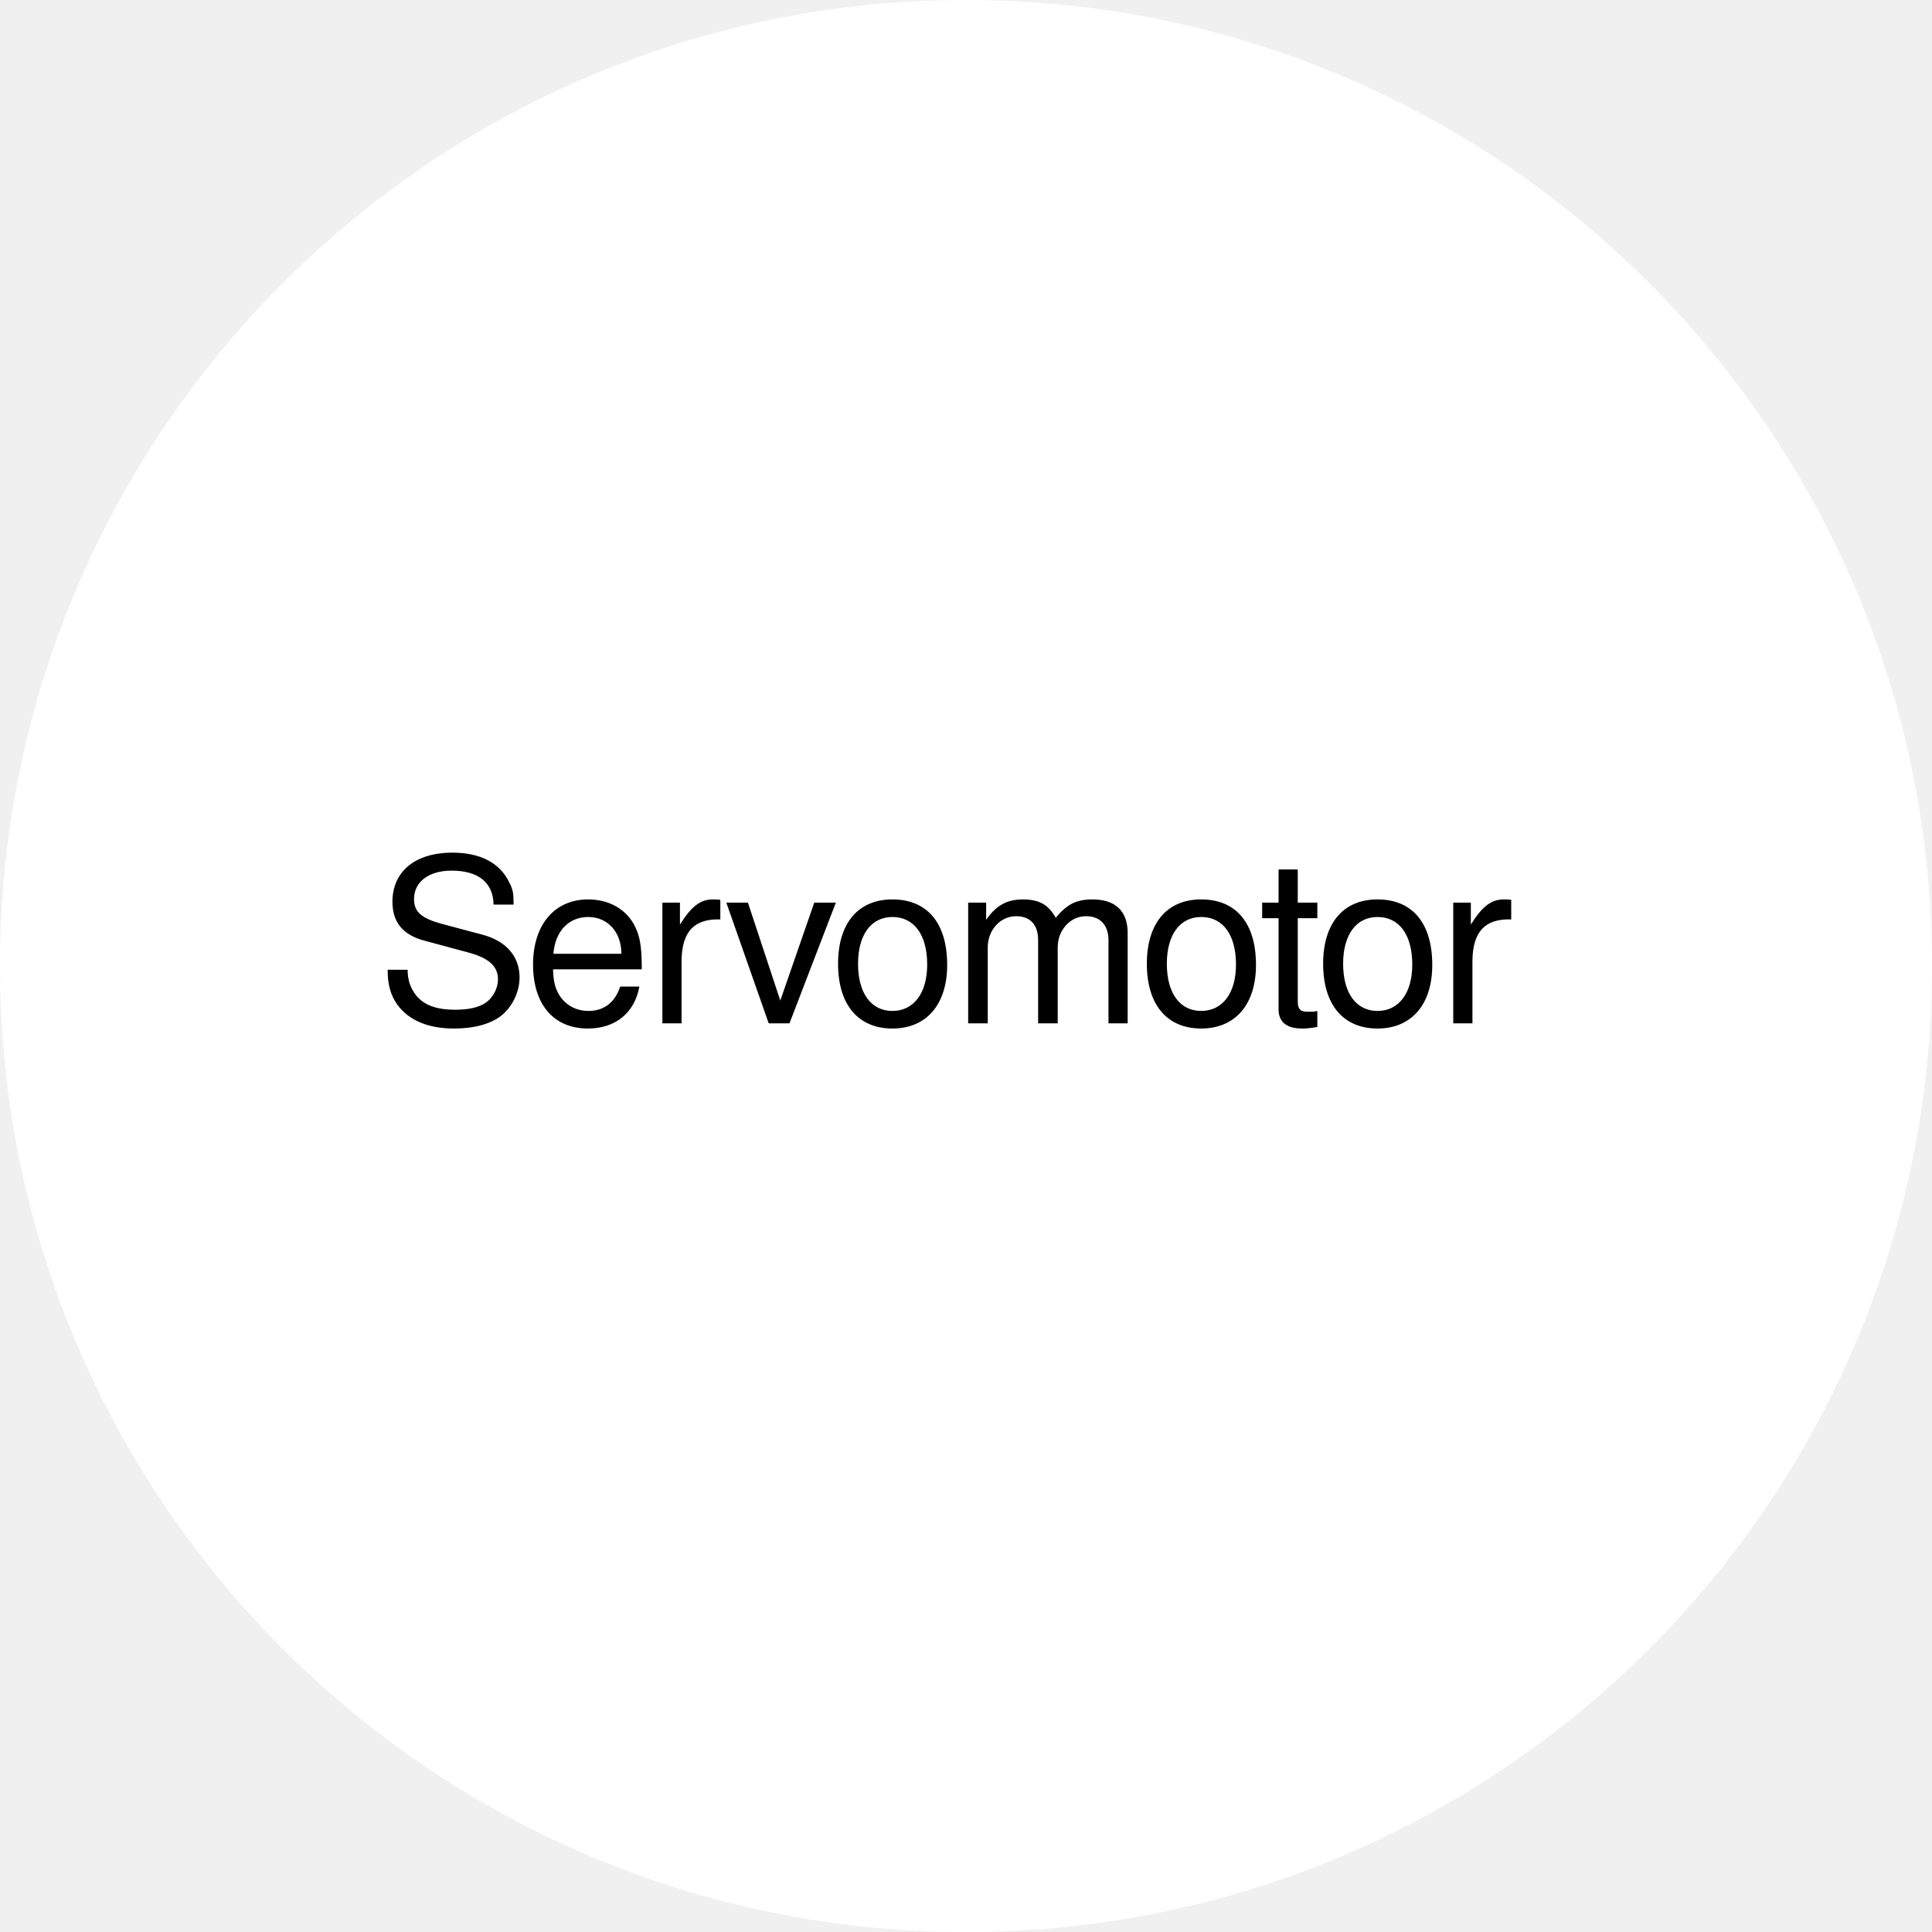
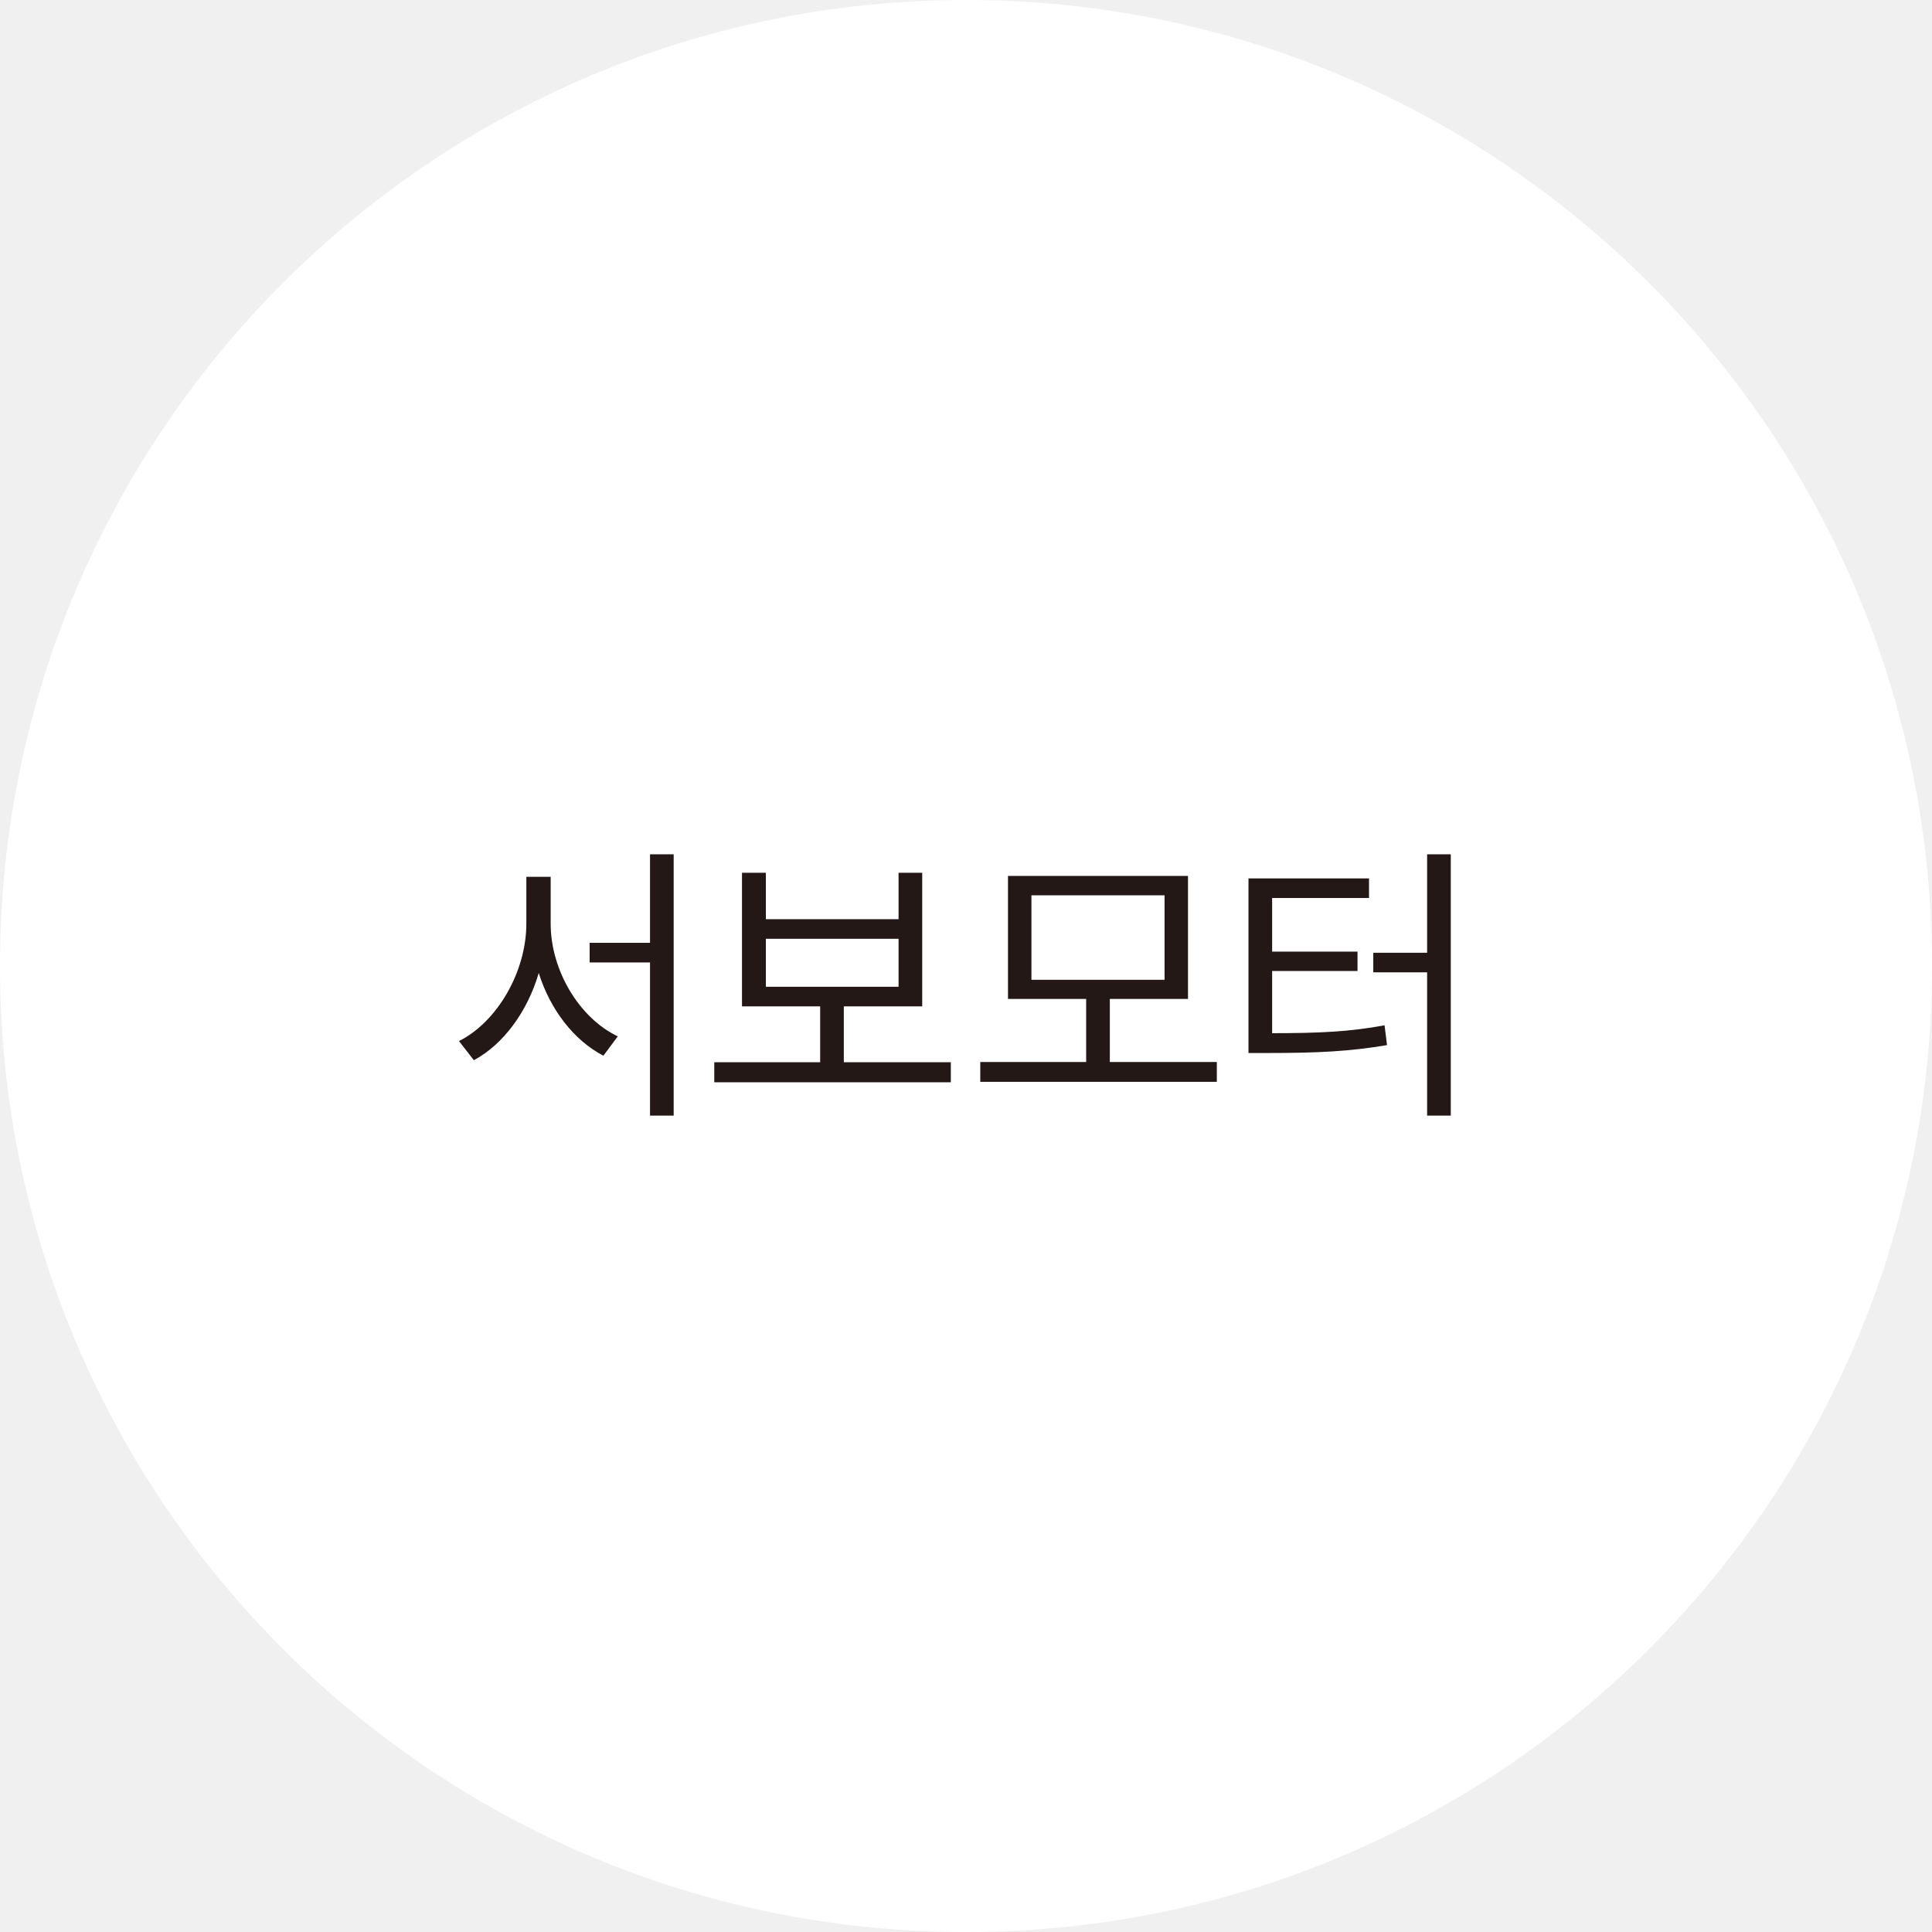
- <svg xmlns="http://www.w3.org/2000/svg" width="75.518" height="75.518" viewBox="0 0 75.518 75.518">
-   <circle id="타원_10" data-name="타원 10" cx="37.759" cy="37.759" r="37.759" fill="#fff" />
-   <text id="Servomotor" transform="translate(37 40)" font-size="9" font-family="Helvetica" letter-spacing="-0.024em">
-     <tspan x="-22.286" y="0">Servomotor</tspan>
-   </text>
+ <svg xmlns="http://www.w3.org/2000/svg" viewBox="0 0 134 134">
+   <defs>
+     <style>.cls-1{fill:#fff;}.cls-2{font-size:20px;fill:#231815;font-family:NotoSansCJKkr-Regular-KSCpc-EUC-H, Noto Sans CJK KR;}.cls-3{letter-spacing:-0.04em;}.cls-4{letter-spacing:0em;}.cls-5{letter-spacing:-0.03em;}</style>
+   </defs>
+   <g id="레이어_2" data-name="레이어 2">
+     <g id="레이어_1-2" data-name="레이어 1">
+       <circle class="cls-1" cx="67" cy="67" r="67" />
+       <text class="cls-2" transform="translate(30.85 75.8)">
+         <tspan class="cls-3">서</tspan>
+         <tspan class="cls-4" x="17.69" y="0">보</tspan>
+         <tspan class="cls-5" x="36.14" y="0">모</tspan>
+         <tspan x="53.9" y="0">터</tspan>
+       </text>
+     </g>
+   </g>
</svg>
